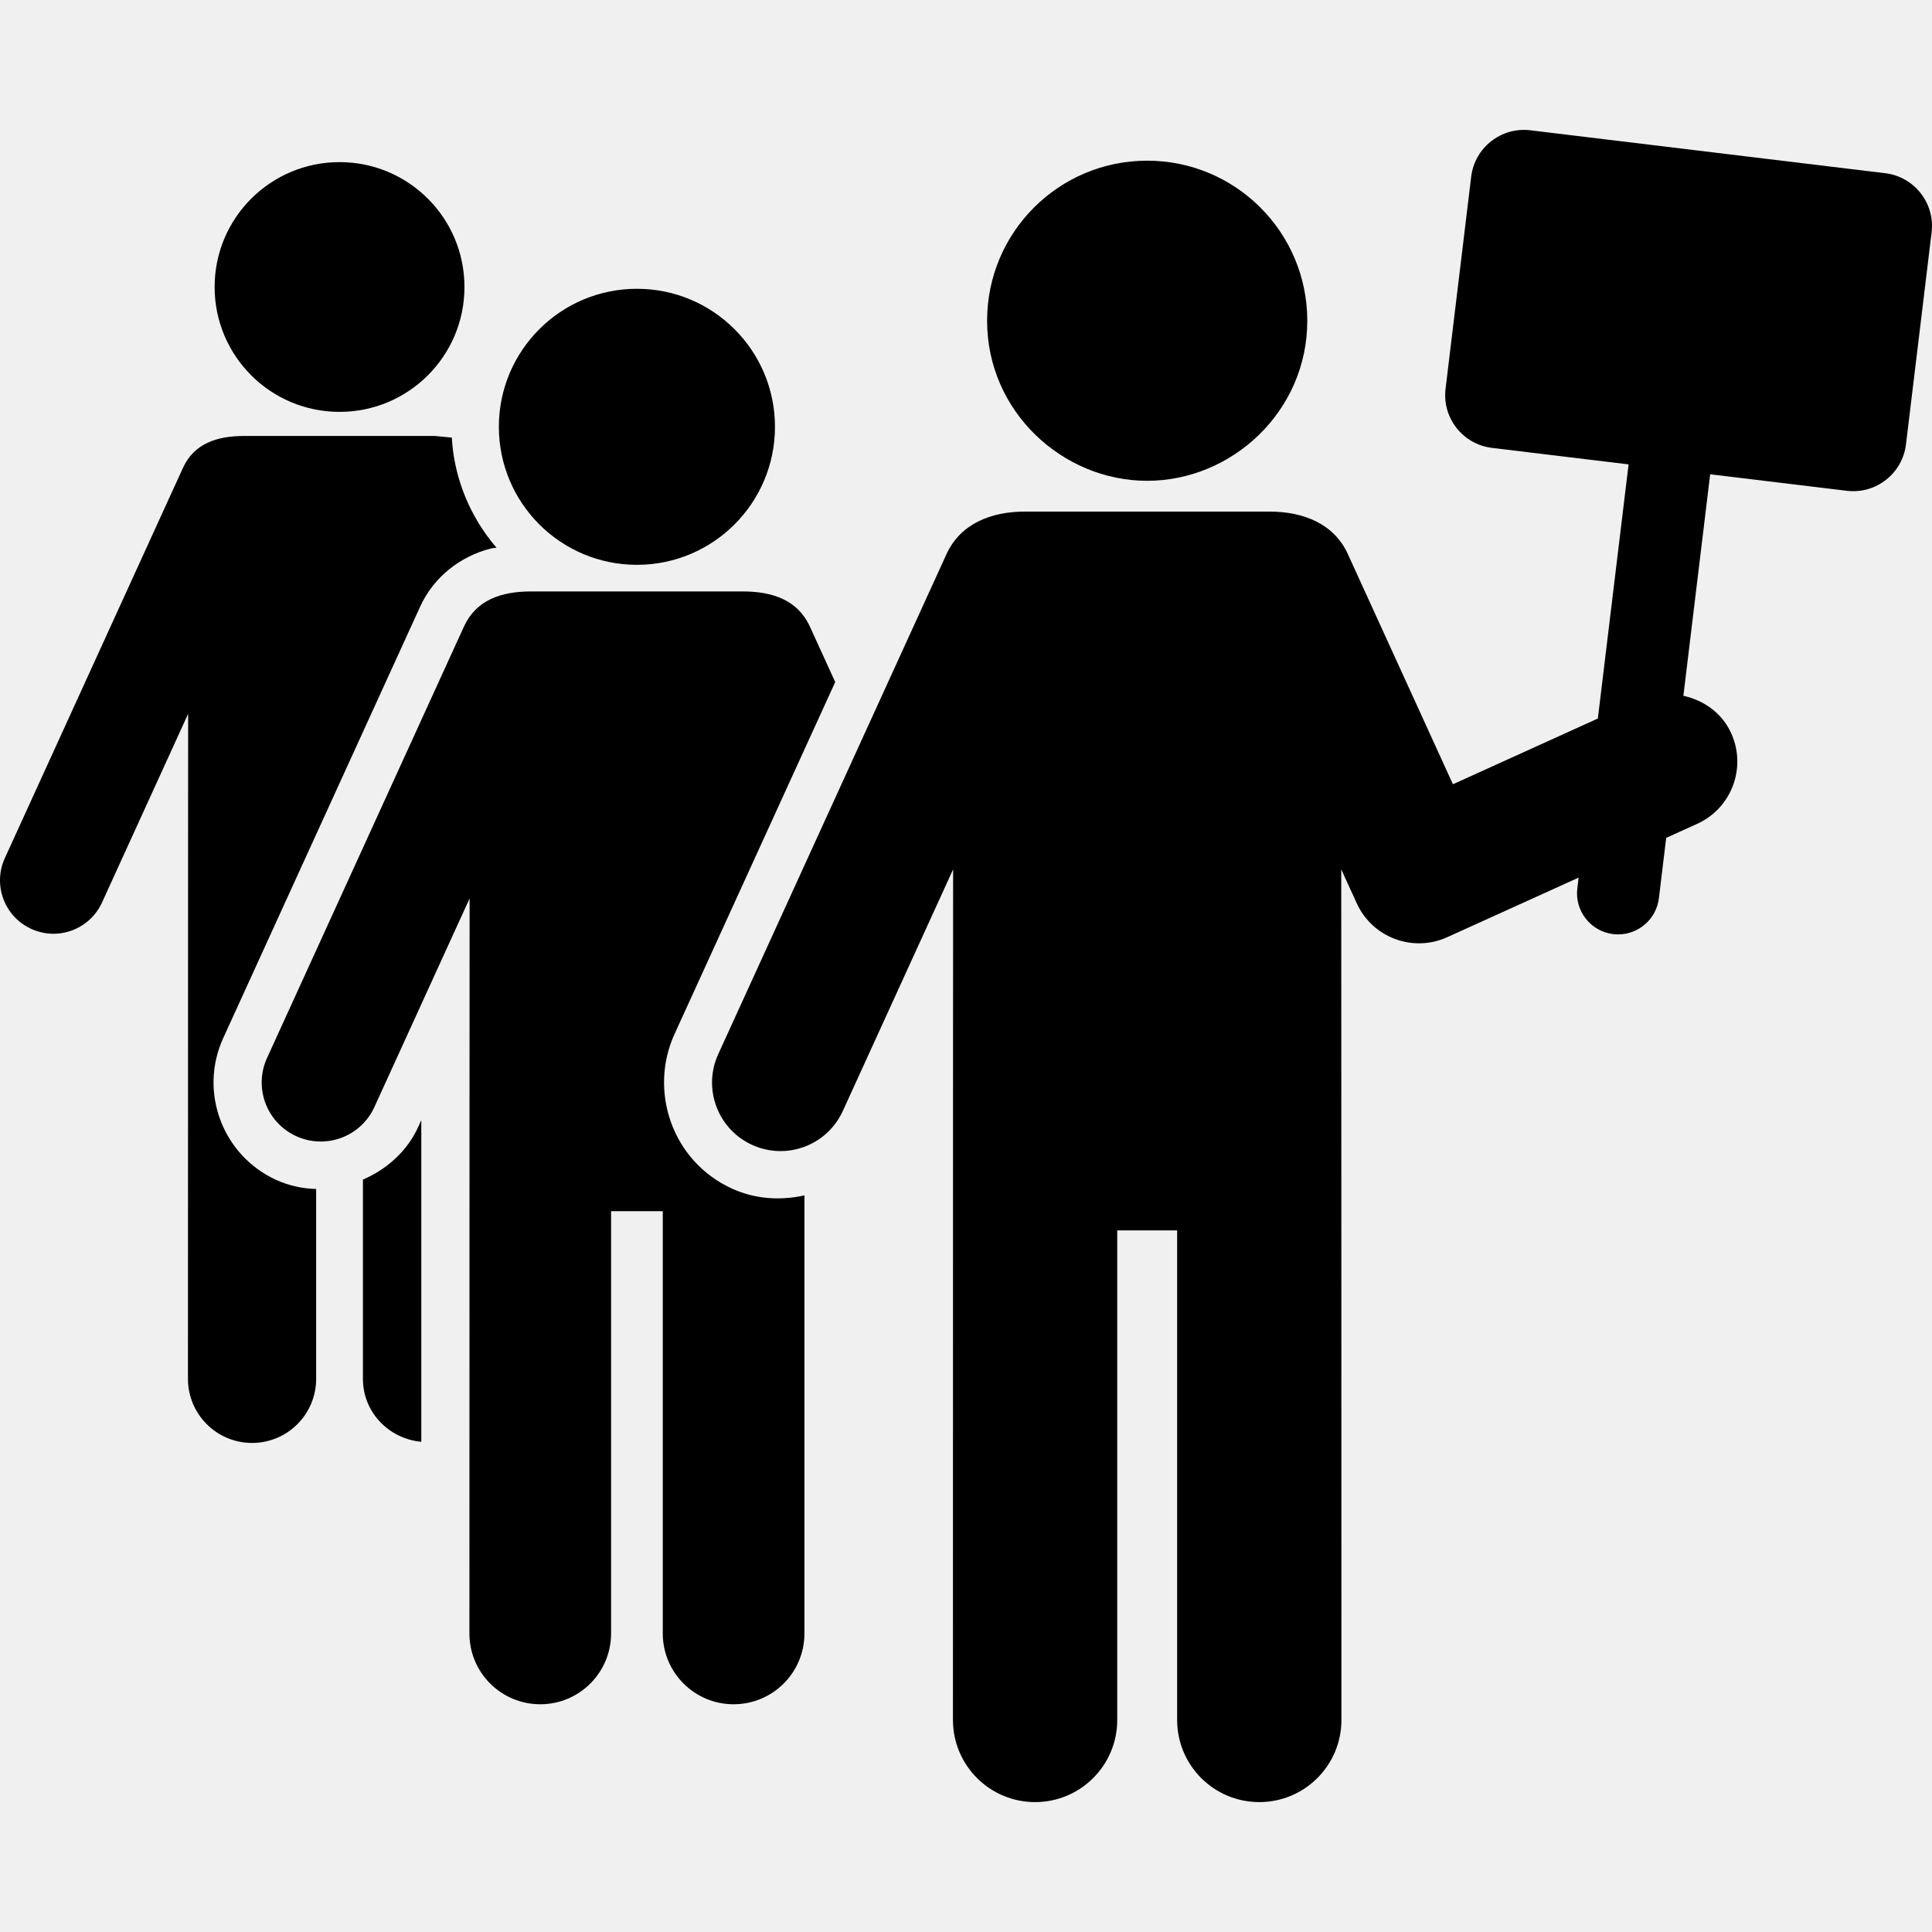
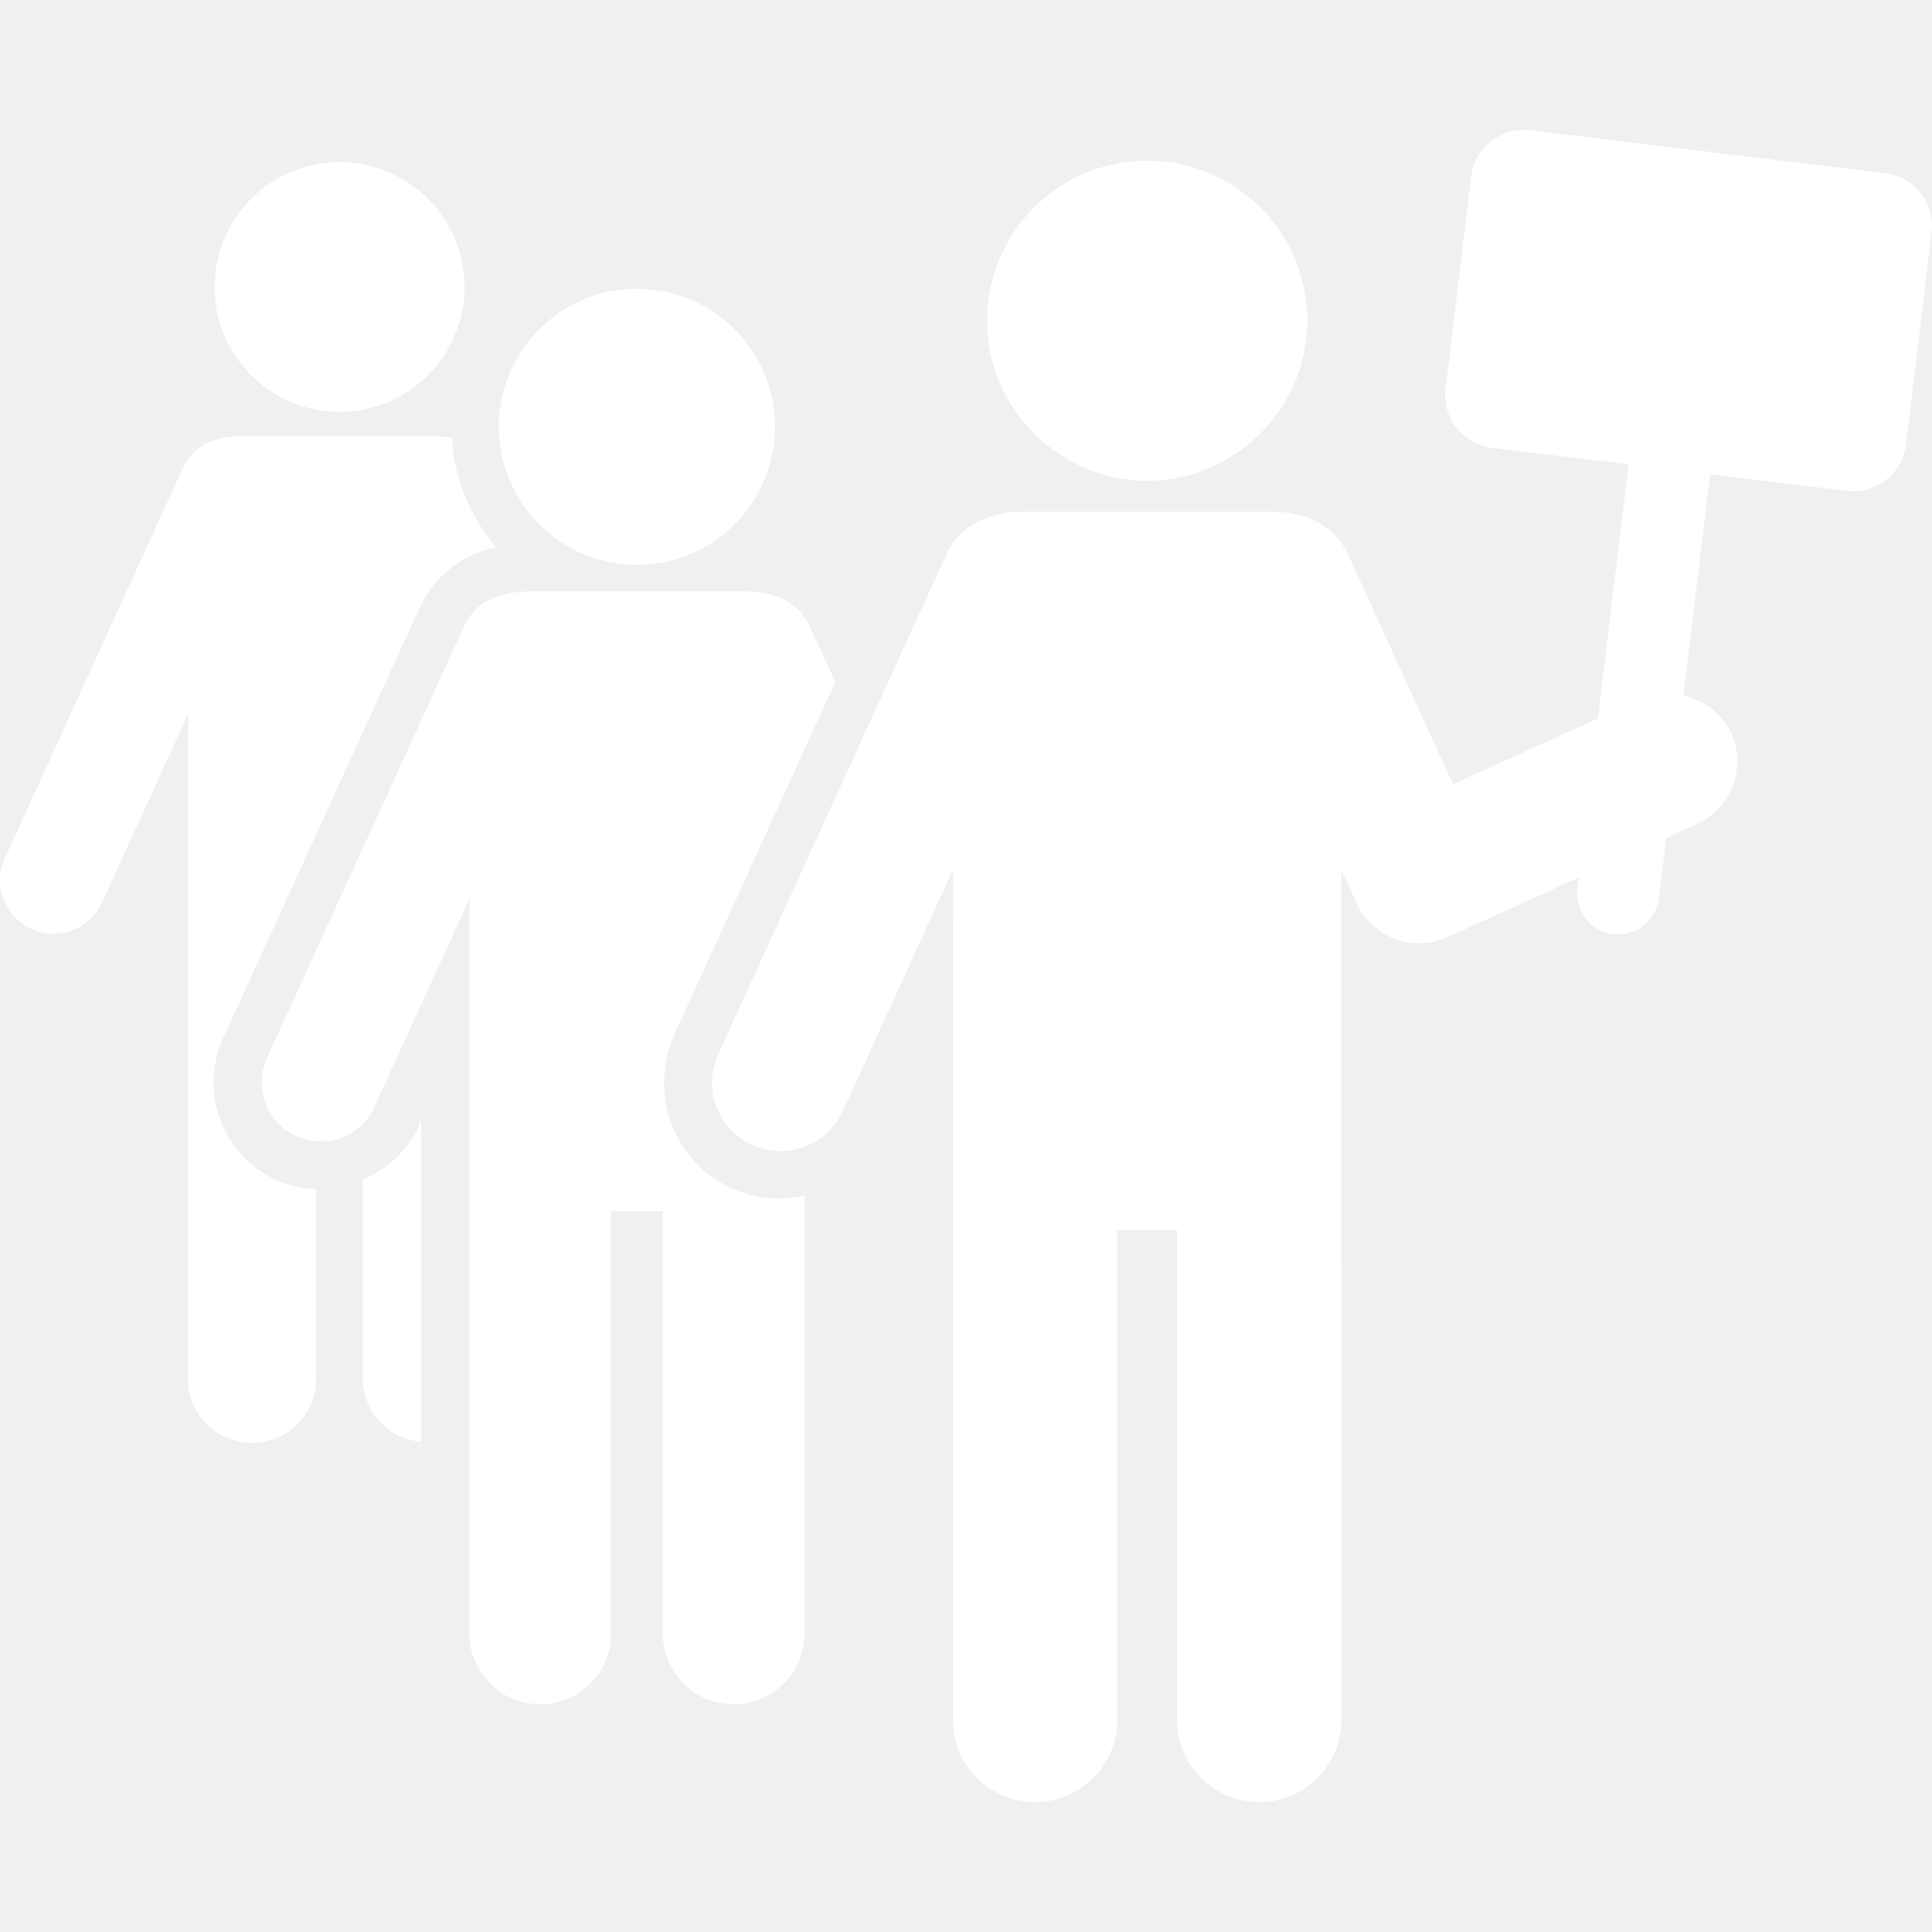
- <svg xmlns="http://www.w3.org/2000/svg" version="1.1" id="Capa_1" x="0px" y="0px" viewBox="0 0 472.42 472.42" style="enable-background:new 0 0 472.42 472.42;" xml:space="preserve">
+ <svg xmlns="http://www.w3.org/2000/svg" version="1.1" id="Capa_1" x="0px" y="0px" viewBox="0 0 472.42 472.42" style="enable-background:new 0 0 472.42 472.42;" xml:space="preserve" width="512px" height="512px">
  <g id="XMLID_228_">
-     <path id="XMLID_235_" d="M54.594,253.812l18.309-40.118l29.822-65.331c3.279-7.224,9.761-12.326,17.329-14.249   c0.438-0.107,0.911-0.107,1.357-0.191c-0.468-0.543-0.92-1.08-1.357-1.648c-5.913-7.529-9.108-16.562-9.568-25.265   c-0.046-0.008-4.099-0.406-4.099-0.406H59.665c-6.633,0-12.219,1.869-14.931,7.807l-43.55,95.422   c-2.997,6.566-0.108,14.309,6.457,17.305c6.628,3.027,14.334,0.054,17.305-6.457l21.06-46.141c0,3.761-0.046,60.849-0.046,162.621   c0,8.657,7.017,15.673,15.674,15.673c8.657,0,15.673-7.016,15.673-15.673v-46.424c-3.324-0.092-6.648-0.789-9.774-2.222   C54.493,282.57,48.526,267.073,54.594,253.812z" />
-     <path id="XMLID_234_" d="M88.744,288.44v48.721c0,8.158,6.306,14.647,14.272,15.391v-78.637l-0.758,1.654   C99.554,281.521,94.559,285.934,88.744,288.44z" />
-     <path id="XMLID_233_" d="M83.031,100.714c16.869,0,30.542-13.667,30.542-30.536c0-16.877-13.673-30.536-30.542-30.536   c-16.877,0-30.552,13.659-30.552,30.536C52.479,87.047,66.154,100.714,83.031,100.714z" />
-     <path id="XMLID_232_" d="M179.026,290.661c-14.868-6.788-20.361-24.056-14.103-37.775l31.737-69.528l7.57-16.577l-6.176-13.528   c-2.987-6.565-9.17-8.634-16.501-8.634c-113.032,0,27.242,0-51.633,0c-7.399,0-13.521,2.091-16.493,8.634L65.295,258.7   c-3.309,7.248-0.114,15.813,7.141,19.121c7.201,3.301,15.795,0.16,19.12-7.14l23.273-50.989c0,38.518-0.046,36.971-0.046,179.72   c0,9.569,7.752,17.321,17.321,17.321c9.568,0,17.32-7.752,17.32-17.321V296.169h12.641v103.243c0,9.569,7.752,17.321,17.321,17.321   c9.567,0,17.32-7.752,17.32-17.321V292.3C190.877,293.596,184.68,293.235,179.026,290.661z" />
-     <path id="XMLID_231_" d="M155.745,138.113c18.639,0,33.753-15.106,33.753-33.746c0-18.652-15.114-33.751-33.753-33.751   c-18.646,0-33.76,15.099-33.76,33.751C121.986,123.007,137.1,138.113,155.745,138.113z" />
-     <path id="XMLID_230_" d="M460.986,42.354l-86.781-10.496c-7.178-0.864-13.612,4.283-14.463,11.339l-6.266,51.856   c-0.866,7.124,4.212,13.599,11.337,14.464l33.416,4.037l-7.516,62.142l-35.438,16.072l-25.693-56.283   c-3.378-7.406-10.848-10.388-19.129-10.388H250.57c-8.182,0-15.72,2.941-19.122,10.388l-55.824,122.289   c-3.837,8.402-0.13,18.339,8.282,22.176c8.441,3.848,18.34,0.123,22.177-8.28l26.975-59.087c0,7.408-0.039,74.914-0.039,207.987   c0,11.095,8.994,20.087,20.087,20.087c11.092,0,20.086-8.992,20.086-20.087V300.858h14.647V420.57   c0,11.095,8.993,20.087,20.086,20.087c11.094,0,20.086-8.992,20.086-20.087c0-99.091-0.045-198.105-0.045-207.995l3.784,8.288   c3.853,8.442,13.766,12.104,22.147,8.297l32.114-14.563l-0.321,2.636c-0.667,5.501,3.263,10.51,8.771,11.178   c0.405,0.045,0.811,0.068,1.218,0.068c5.001,0,9.338-3.738,9.959-8.841l1.784-14.754l7.569-3.433   c8.419-3.814,12.15-13.736,8.326-22.163c-2.267-4.987-6.726-8.052-11.69-9.154l6.55-54.16l33.417,4.036   c7.178,0.867,13.611-4.281,14.461-11.338l6.268-51.854C473.189,49.694,468.111,43.221,460.986,42.354z" />
-     <path id="XMLID_229_" d="M280.516,117.567c20.722,0,39.146-16.969,39.146-39.139c0-21.626-17.527-39.139-39.146-39.139   c-21.628,0-39.147,17.513-39.147,39.139C241.368,100.637,259.823,117.567,280.516,117.567z" />
+     <path id="XMLID_235_" d="M54.594,253.812l18.309-40.118l29.822-65.331c3.279-7.224,9.761-12.326,17.329-14.249   c0.438-0.107,0.911-0.107,1.357-0.191c-0.468-0.543-0.92-1.08-1.357-1.648c-5.913-7.529-9.108-16.562-9.568-25.265   c-0.046-0.008-4.099-0.406-4.099-0.406H59.665c-6.633,0-12.219,1.869-14.931,7.807l-43.55,95.422   c-2.997,6.566-0.108,14.309,6.457,17.305c6.628,3.027,14.334,0.054,17.305-6.457l21.06-46.141c0,3.761-0.046,60.849-0.046,162.621   c0,8.657,7.017,15.673,15.674,15.673c8.657,0,15.673-7.016,15.673-15.673v-46.424c-3.324-0.092-6.648-0.789-9.774-2.222   C54.493,282.57,48.526,267.073,54.594,253.812z" fill="#FFFFFF" />
+     <path id="XMLID_234_" d="M88.744,288.44v48.721c0,8.158,6.306,14.647,14.272,15.391v-78.637l-0.758,1.654   C99.554,281.521,94.559,285.934,88.744,288.44z" fill="#FFFFFF" />
+     <path id="XMLID_233_" d="M83.031,100.714c16.869,0,30.542-13.667,30.542-30.536c0-16.877-13.673-30.536-30.542-30.536   c-16.877,0-30.552,13.659-30.552,30.536C52.479,87.047,66.154,100.714,83.031,100.714z" fill="#FFFFFF" />
+     <path id="XMLID_232_" d="M179.026,290.661c-14.868-6.788-20.361-24.056-14.103-37.775l31.737-69.528l7.57-16.577l-6.176-13.528   c-2.987-6.565-9.17-8.634-16.501-8.634c-113.032,0,27.242,0-51.633,0c-7.399,0-13.521,2.091-16.493,8.634L65.295,258.7   c-3.309,7.248-0.114,15.813,7.141,19.121c7.201,3.301,15.795,0.16,19.12-7.14l23.273-50.989c0,38.518-0.046,36.971-0.046,179.72   c0,9.569,7.752,17.321,17.321,17.321c9.568,0,17.32-7.752,17.32-17.321V296.169h12.641v103.243c0,9.569,7.752,17.321,17.321,17.321   c9.567,0,17.32-7.752,17.32-17.321V292.3C190.877,293.596,184.68,293.235,179.026,290.661z" fill="#FFFFFF" />
+     <path id="XMLID_231_" d="M155.745,138.113c18.639,0,33.753-15.106,33.753-33.746c0-18.652-15.114-33.751-33.753-33.751   c-18.646,0-33.76,15.099-33.76,33.751C121.986,123.007,137.1,138.113,155.745,138.113z" fill="#FFFFFF" />
+     <path id="XMLID_230_" d="M460.986,42.354l-86.781-10.496c-7.178-0.864-13.612,4.283-14.463,11.339l-6.266,51.856   c-0.866,7.124,4.212,13.599,11.337,14.464l33.416,4.037l-7.516,62.142l-35.438,16.072l-25.693-56.283   c-3.378-7.406-10.848-10.388-19.129-10.388H250.57c-8.182,0-15.72,2.941-19.122,10.388l-55.824,122.289   c-3.837,8.402-0.13,18.339,8.282,22.176c8.441,3.848,18.34,0.123,22.177-8.28l26.975-59.087c0,7.408-0.039,74.914-0.039,207.987   c0,11.095,8.994,20.087,20.087,20.087c11.092,0,20.086-8.992,20.086-20.087V300.858h14.647V420.57   c0,11.095,8.993,20.087,20.086,20.087c11.094,0,20.086-8.992,20.086-20.087c0-99.091-0.045-198.105-0.045-207.995l3.784,8.288   c3.853,8.442,13.766,12.104,22.147,8.297l32.114-14.563l-0.321,2.636c-0.667,5.501,3.263,10.51,8.771,11.178   c0.405,0.045,0.811,0.068,1.218,0.068c5.001,0,9.338-3.738,9.959-8.841l1.784-14.754l7.569-3.433   c8.419-3.814,12.15-13.736,8.326-22.163c-2.267-4.987-6.726-8.052-11.69-9.154l6.55-54.16l33.417,4.036   c7.178,0.867,13.611-4.281,14.461-11.338l6.268-51.854C473.189,49.694,468.111,43.221,460.986,42.354z" fill="#FFFFFF" />
+     <path id="XMLID_229_" d="M280.516,117.567c20.722,0,39.146-16.969,39.146-39.139c0-21.626-17.527-39.139-39.146-39.139   c-21.628,0-39.147,17.513-39.147,39.139C241.368,100.637,259.823,117.567,280.516,117.567z" fill="#FFFFFF" />
  </g>
  <g>
</g>
  <g>
</g>
  <g>
</g>
  <g>
</g>
  <g>
</g>
  <g>
</g>
  <g>
</g>
  <g>
</g>
  <g>
</g>
  <g>
</g>
  <g>
</g>
  <g>
</g>
  <g>
</g>
  <g>
</g>
  <g>
</g>
</svg>
